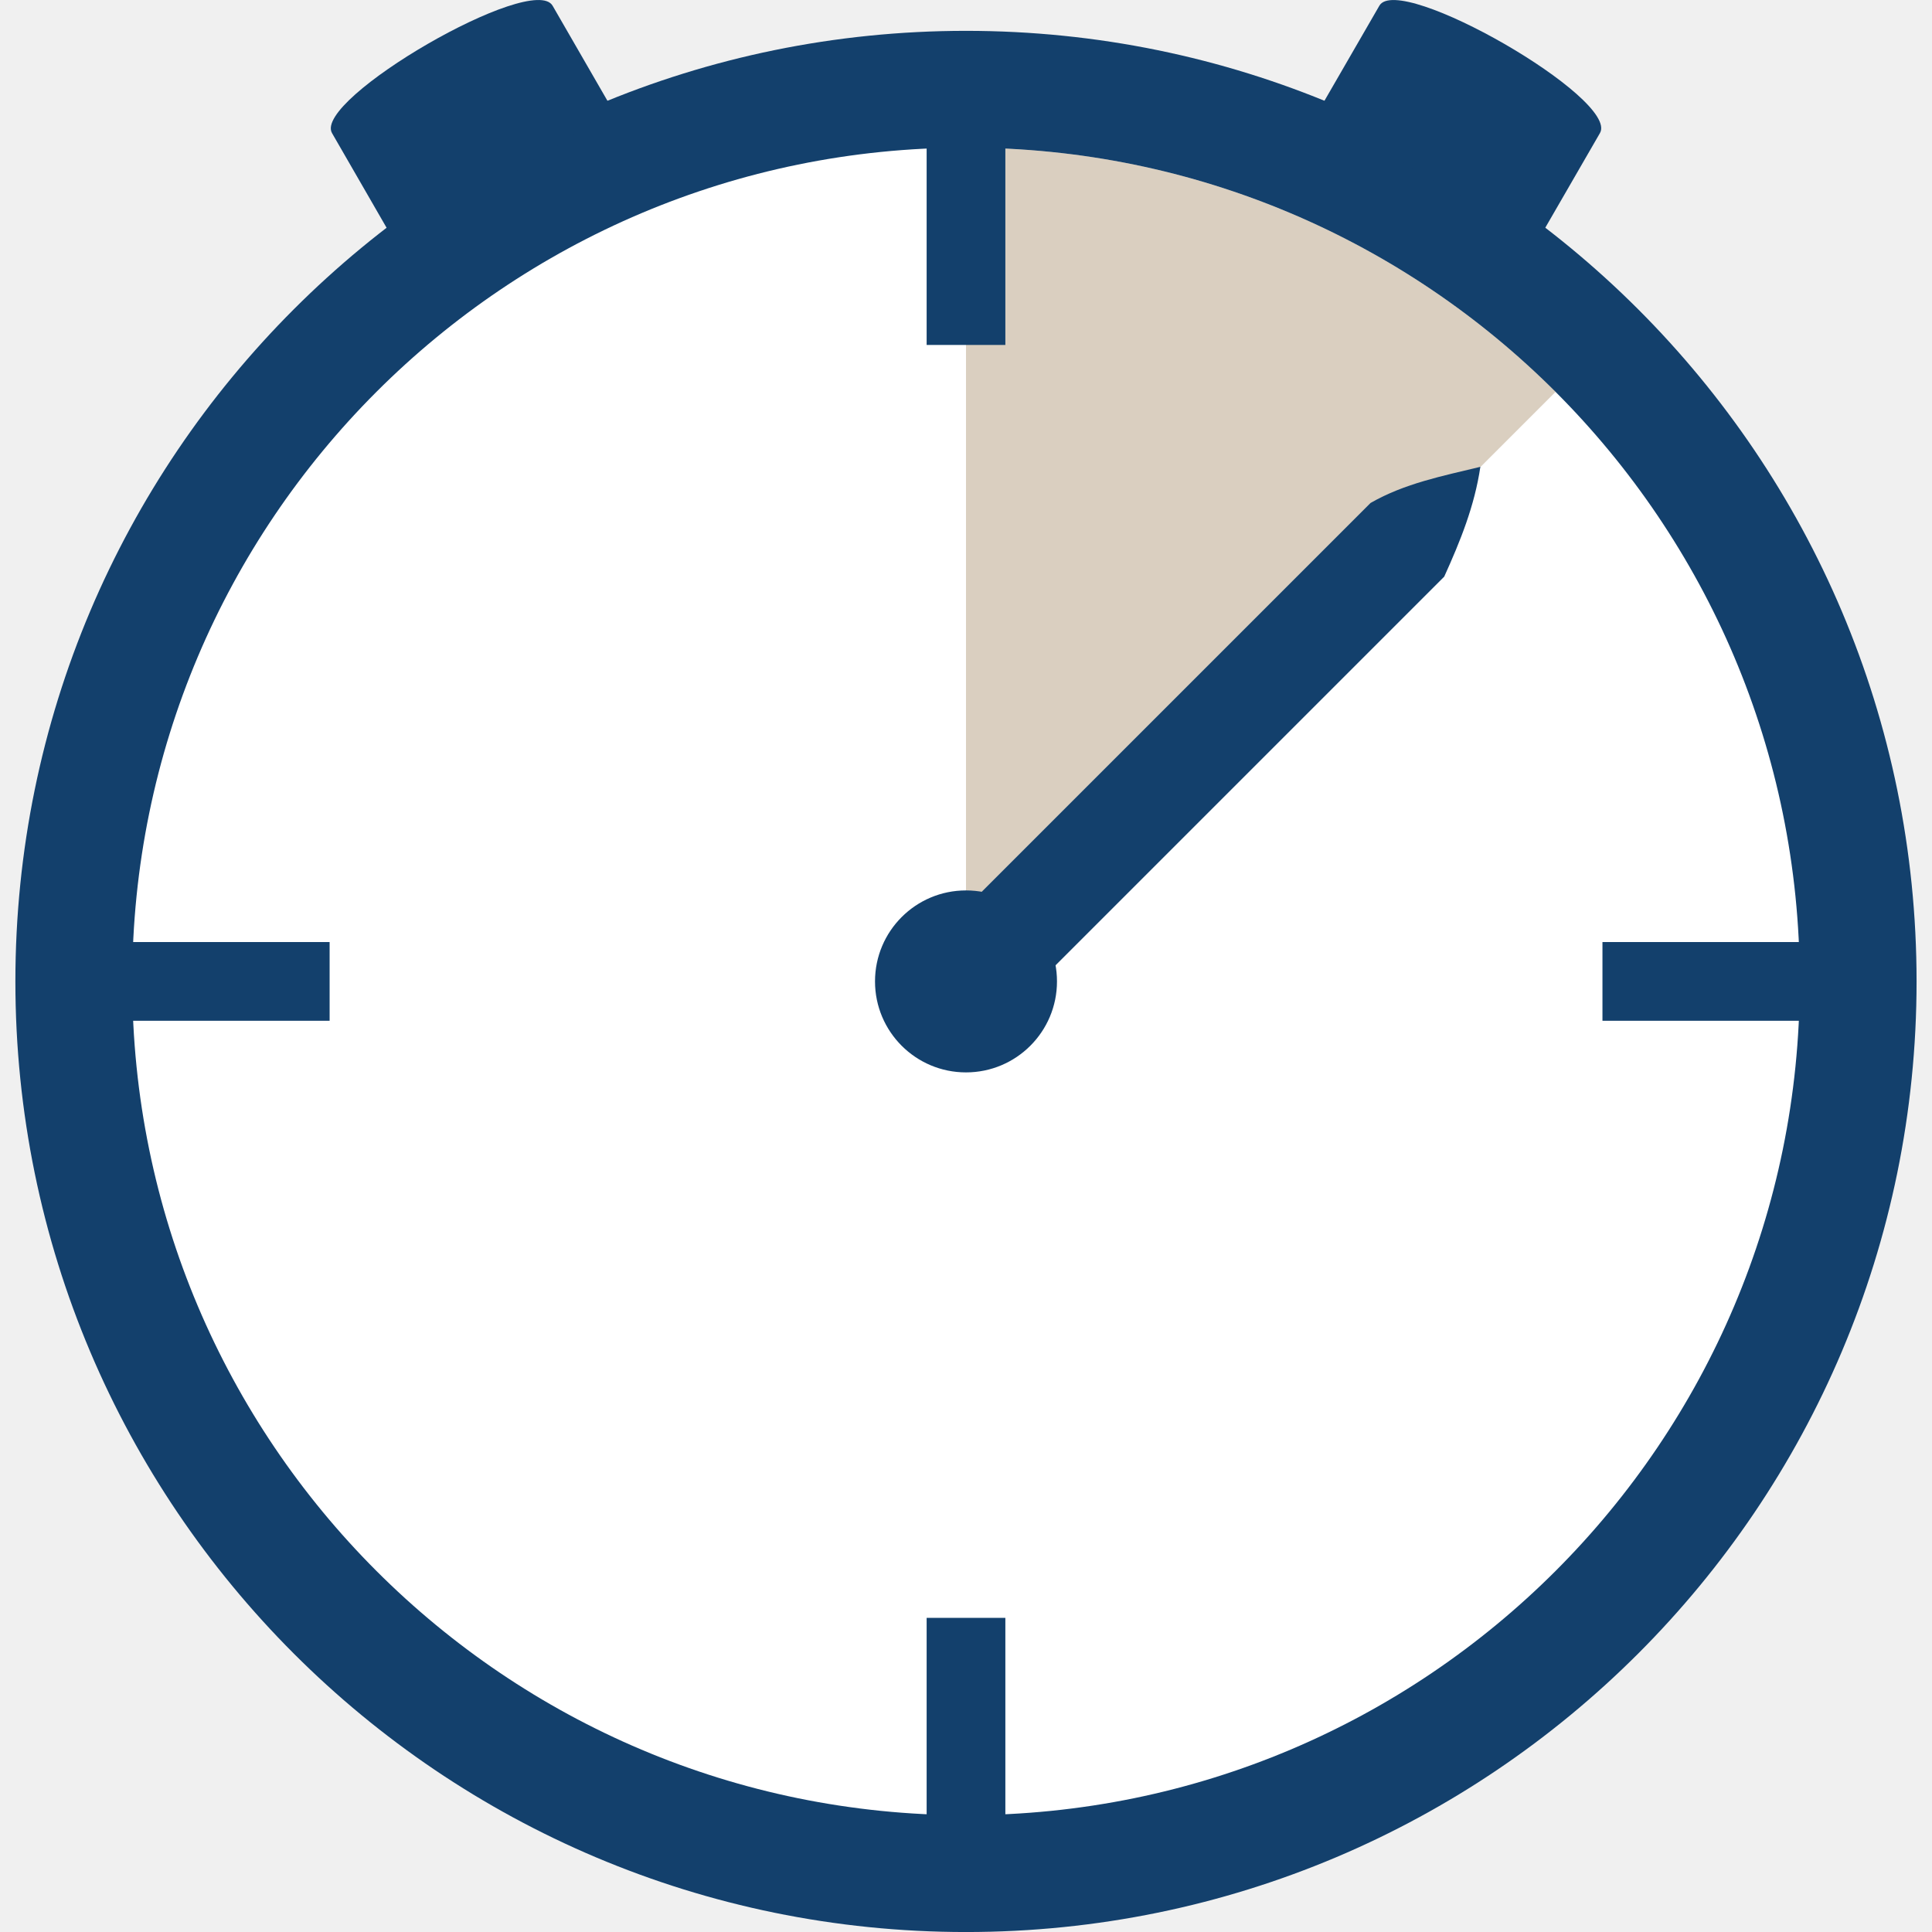
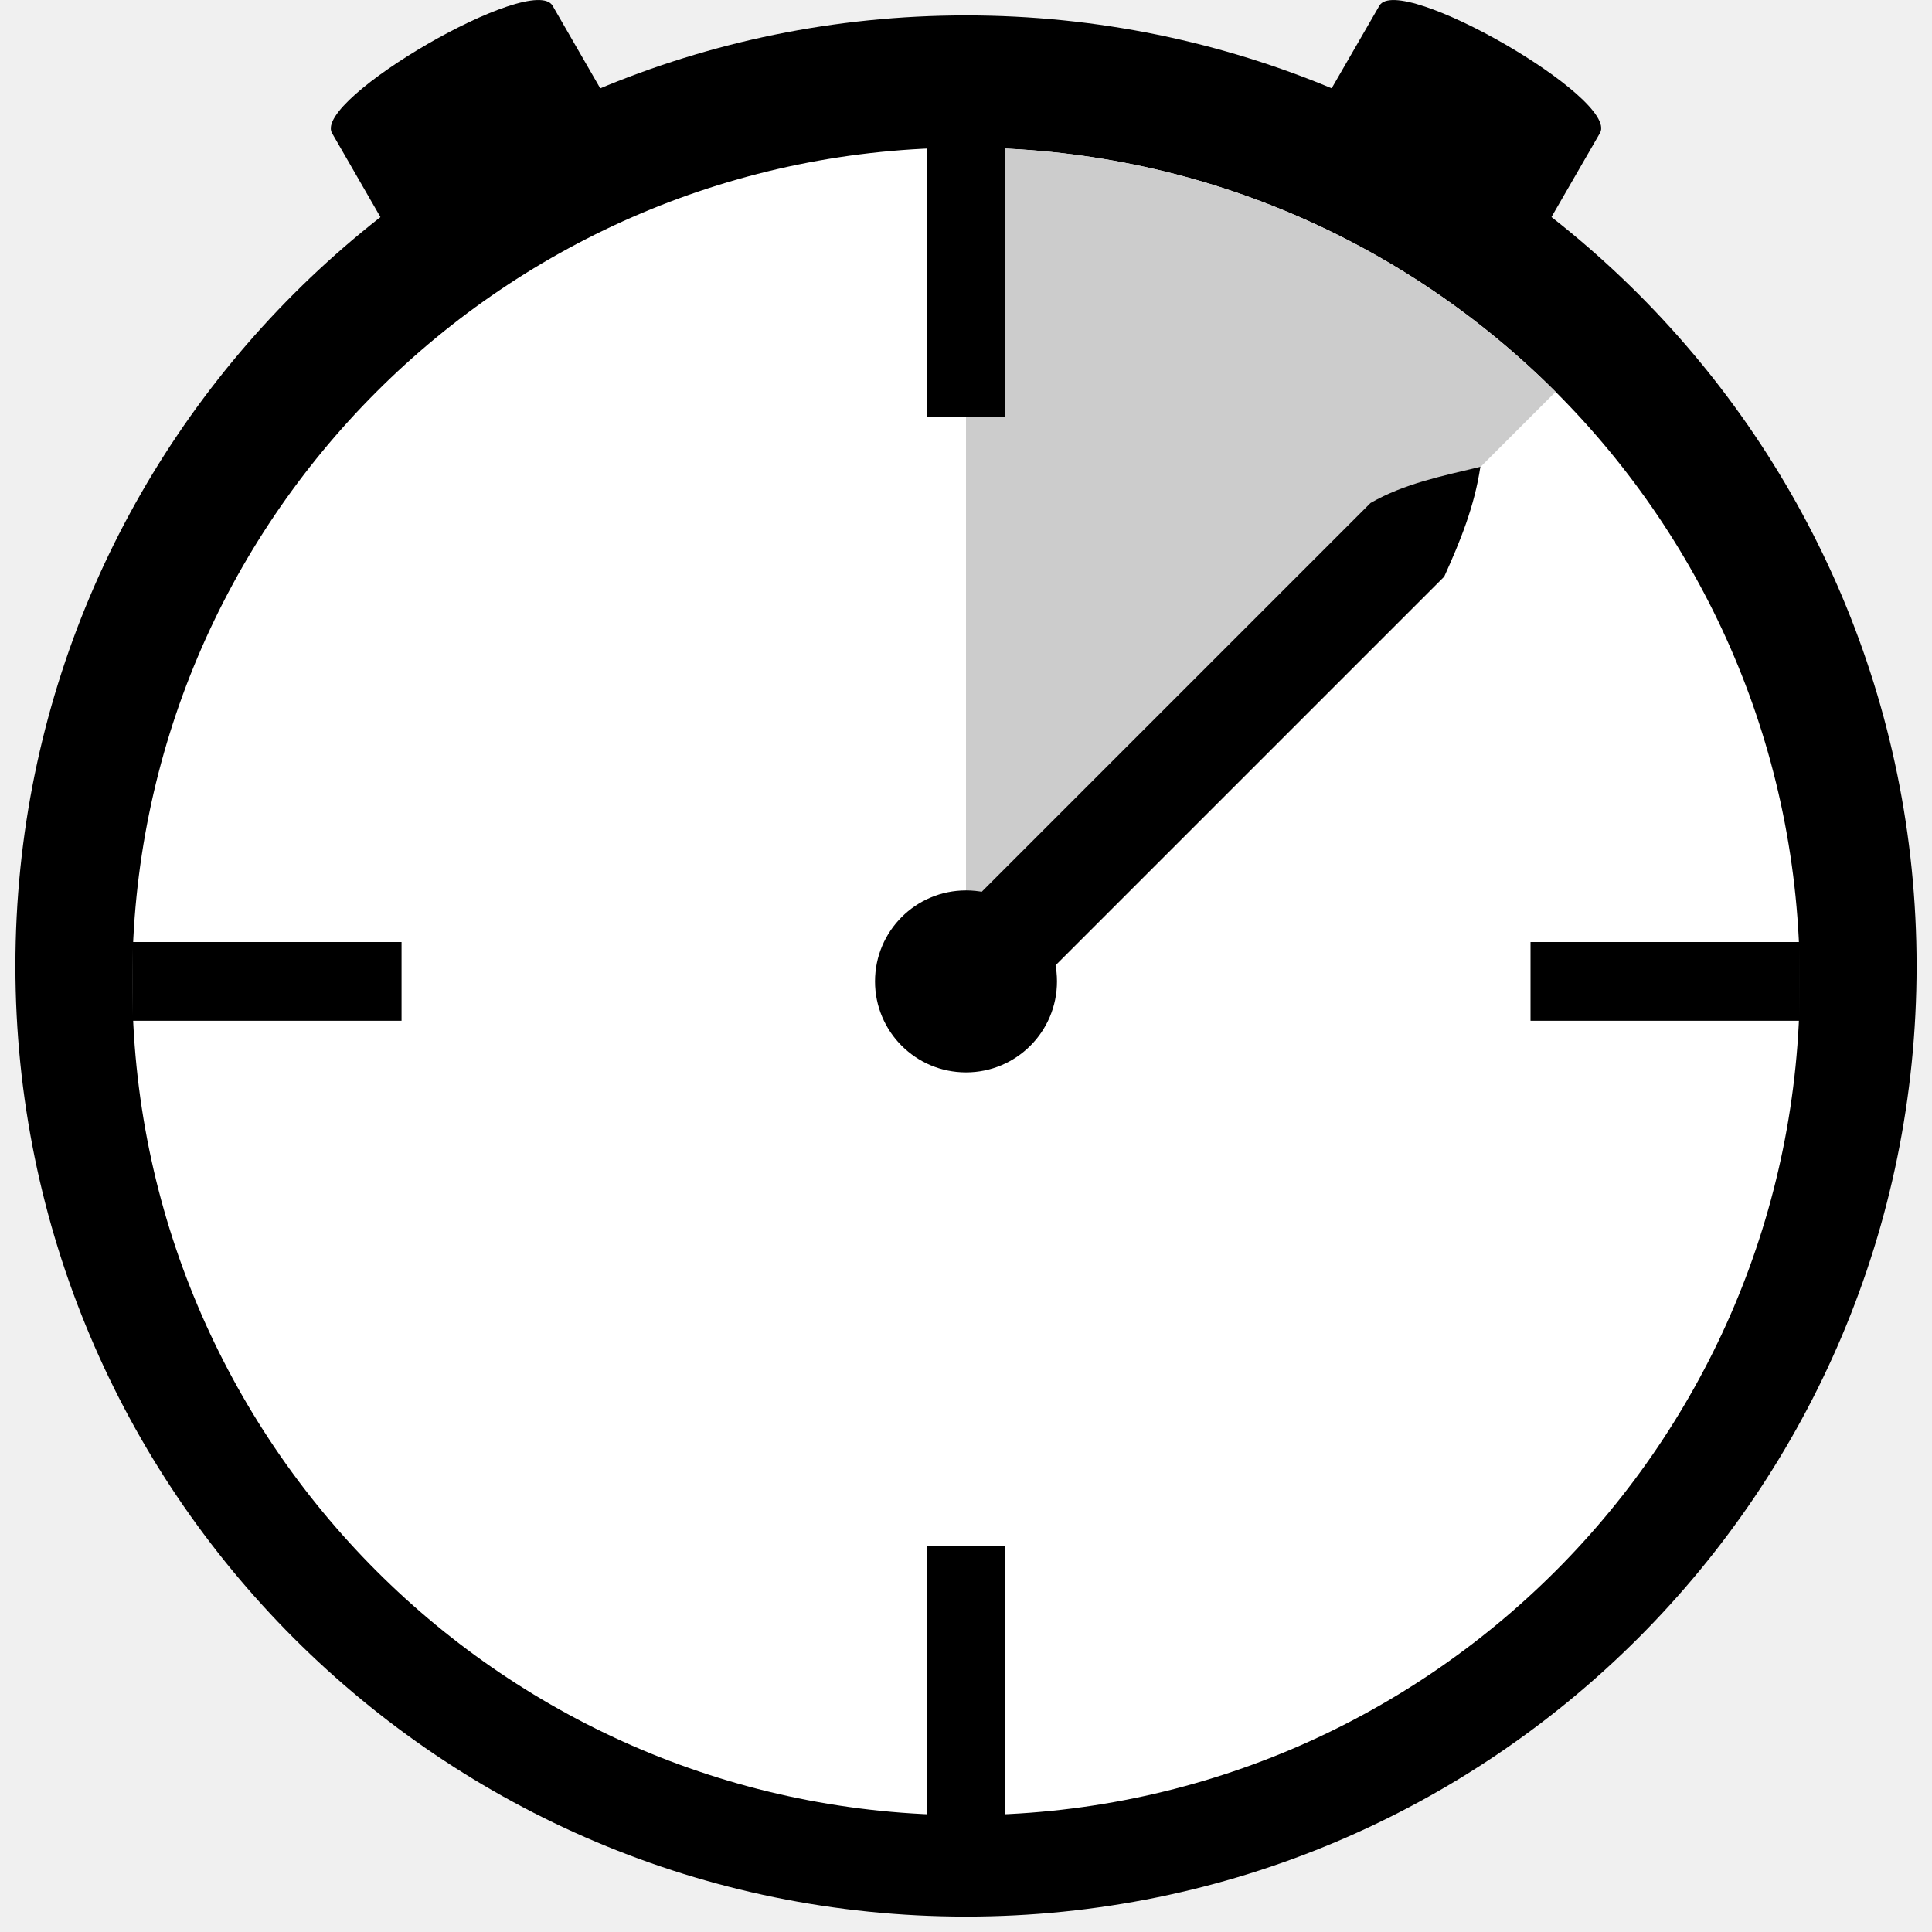
<svg xmlns="http://www.w3.org/2000/svg" width="26.458mm" height="26.458mm" viewBox="0 0 26.458 26.458" version="1.1" id="svg8">
  <defs id="defs2" />
-   <g id="layer1" transform="translate(93.09873,-28.46262)">
-     <circle style="fill:#13406c;fill-opacity:1;stroke-width:0.987" id="path835" cx="-79.87" cy="41.903" r="13.018" />
-   </g>
-   <g id="layer2" style="display:inline">
-     <circle style="fill:#ffffff;fill-opacity:1;stroke-width:0.866" id="path835-3" cx="13.229" cy="13.44" r="11.418" />
-   </g>
-   <g id="layer5" style="display:inline">
-     <path id="path835-3-3" style="display:inline;fill:#6e4307;fill-opacity:0.251;stroke-width:0.866" d="M 13.229,13.44 V 2.022 c 3.153,0 6.008,1.278 8.074,3.344 z" />
-   </g>
-   <g id="layer3" style="display:inline">
-     <rect style="fill:#13406c;fill-opacity:1;stroke-width:0.323" id="rect869" width="1.078" height="3.688" x="12.69" y="1.036" />
-     <rect style="fill:#13406c;fill-opacity:1;stroke-width:0.323" id="rect869-7" width="1.078" height="3.688" x="12.69" y="22.156" />
-     <rect style="fill:#13406c;fill-opacity:1;stroke-width:0.323" id="rect869-5" width="1.078" height="3.688" x="12.901" y="-4.514" transform="rotate(90)" />
-     <rect style="fill:#13406c;fill-opacity:1;stroke-width:0.323" id="rect869-5-3" width="1.078" height="3.688" x="12.901" y="-25.633" transform="rotate(90)" />
-     <circle style="display:inline;fill:#13406c;fill-opacity:1;stroke-width:0.095" id="path835-3-9" cx="13.229" cy="13.44" r="1.246" />
-   </g>
-   <g id="layer4">
-     <path id="rect992-0" style="fill:#13406c;fill-opacity:1;stroke-width:0.85" d="m 13.03,12.627 5.739,-5.739 c 0.469,-0.269 0.985,-0.369 1.504,-0.495 -0.08,0.538 -0.274,1.016 -0.495,1.504 l -5.739,5.739 z" />
-   </g>
-   <g id="layer6" style="display:inline">
-     <path d="m 18.89,0.078 c 0.266,-0.463 3.291,1.276 3.021,1.744 L 21.149,3.141 C 21.024,3.358 18.01,1.603 18.128,1.397 Z M 4.547,1.823 C 4.28,1.361 7.298,-0.389 7.568,0.079 L 8.329,1.398 C 8.454,1.615 5.427,3.349 5.308,3.143 Z" id="path12" style="fill:#13406c;fill-opacity:1;stroke-width:0.984" />
-   </g>
+   <path id="path835" d="M 26.247,13.229 A 13.018,13.018 0 0 1 13.229,26.247 13.018,13.018 0 0 1 0.211,13.229 13.018,13.018 0 0 1 13.229,0.211 13.018,13.018 0 0 1 26.247,13.229 Z" />
+   <path id="path835-3" d="M 24.648,13.44 A 11.418,11.418 0 0 1 13.229,24.858 11.418,11.418 0 0 1 1.811,13.44 11.418,11.418 0 0 1 13.229,2.022 11.418,11.418 0 0 1 24.648,13.44 Z" style="fill: #fff;" />
+   <path id="path835-3-3" d="M 13.229,13.44 V 2.022 c 3.153,0 6.008,1.278 8.074,3.344 z" style="fill: #ccc;" />
+   <path id="rect869" d="m 12.69,2.022 h 1.078 V 5.71 H 12.69 Z" />
+   <path id="rect869-7" d="m 12.69,21.17 h 1.078 v 3.688 h -1.078 z" />
+   <path id="rect869-5" d="m 5.499,12.901 v 1.078 h -3.688 v -1.078 z" />
+   <path id="rect869-5-3" d="m 24.648,12.901 v 1.078 h -3.688 v -1.078 z" />
+   <path id="path835-3-9" d="m 14.475,13.44 a 1.246,1.246 0 0 1 -1.246,1.246 1.246,1.246 0 0 1 -1.246,-1.246 1.246,1.246 0 0 1 1.246,-1.246 1.246,1.246 0 0 1 1.246,1.246 z" />
+   <path id="rect992-0" d="m 13.03,12.627 5.739,-5.739 c 0.469,-0.269 0.985,-0.369 1.504,-0.495 -0.08,0.538 -0.274,1.016 -0.495,1.504 l -5.739,5.739 z" />
+   <path d="m 18.89,0.078 c 0.266,-0.463 3.291,1.276 3.021,1.744 L 21.149,3.141 C 21.024,3.358 18.01,1.603 18.128,1.397 Z M 4.547,1.823 C 4.28,1.361 7.298,-0.389 7.568,0.079 L 8.329,1.398 C 8.454,1.615 5.427,3.349 5.308,3.143 Z" id="path12" />
</svg>
